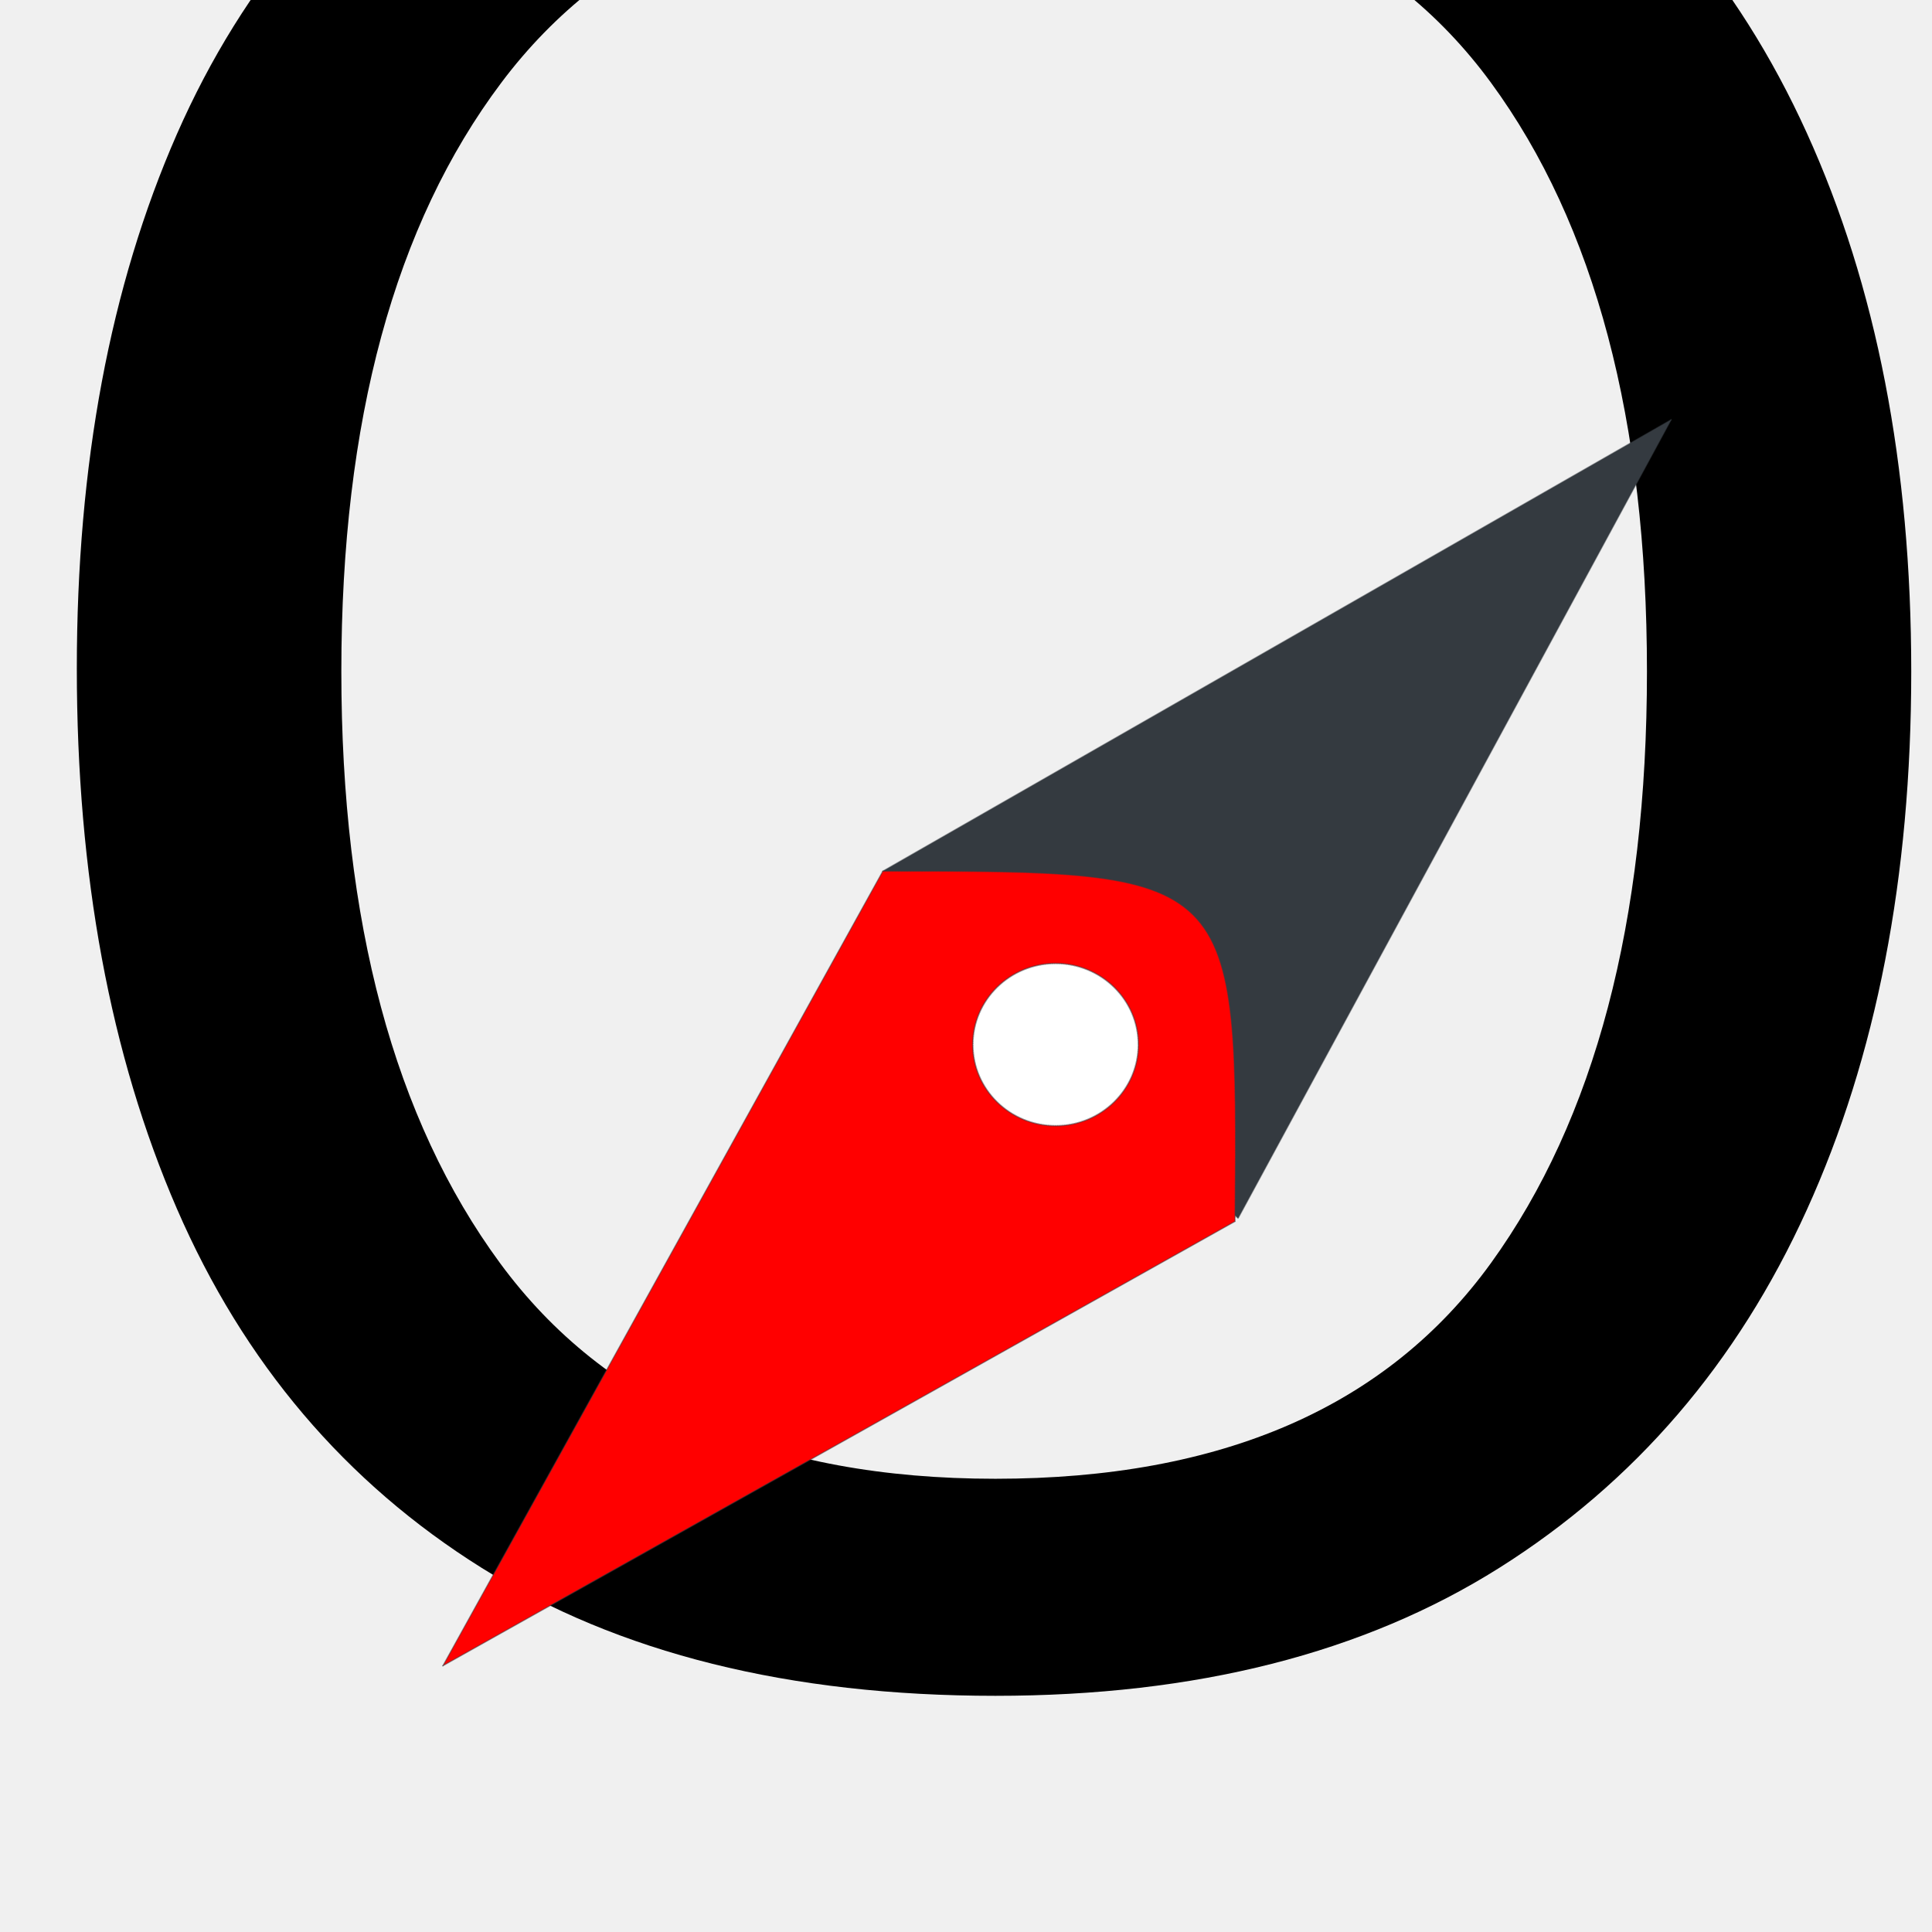
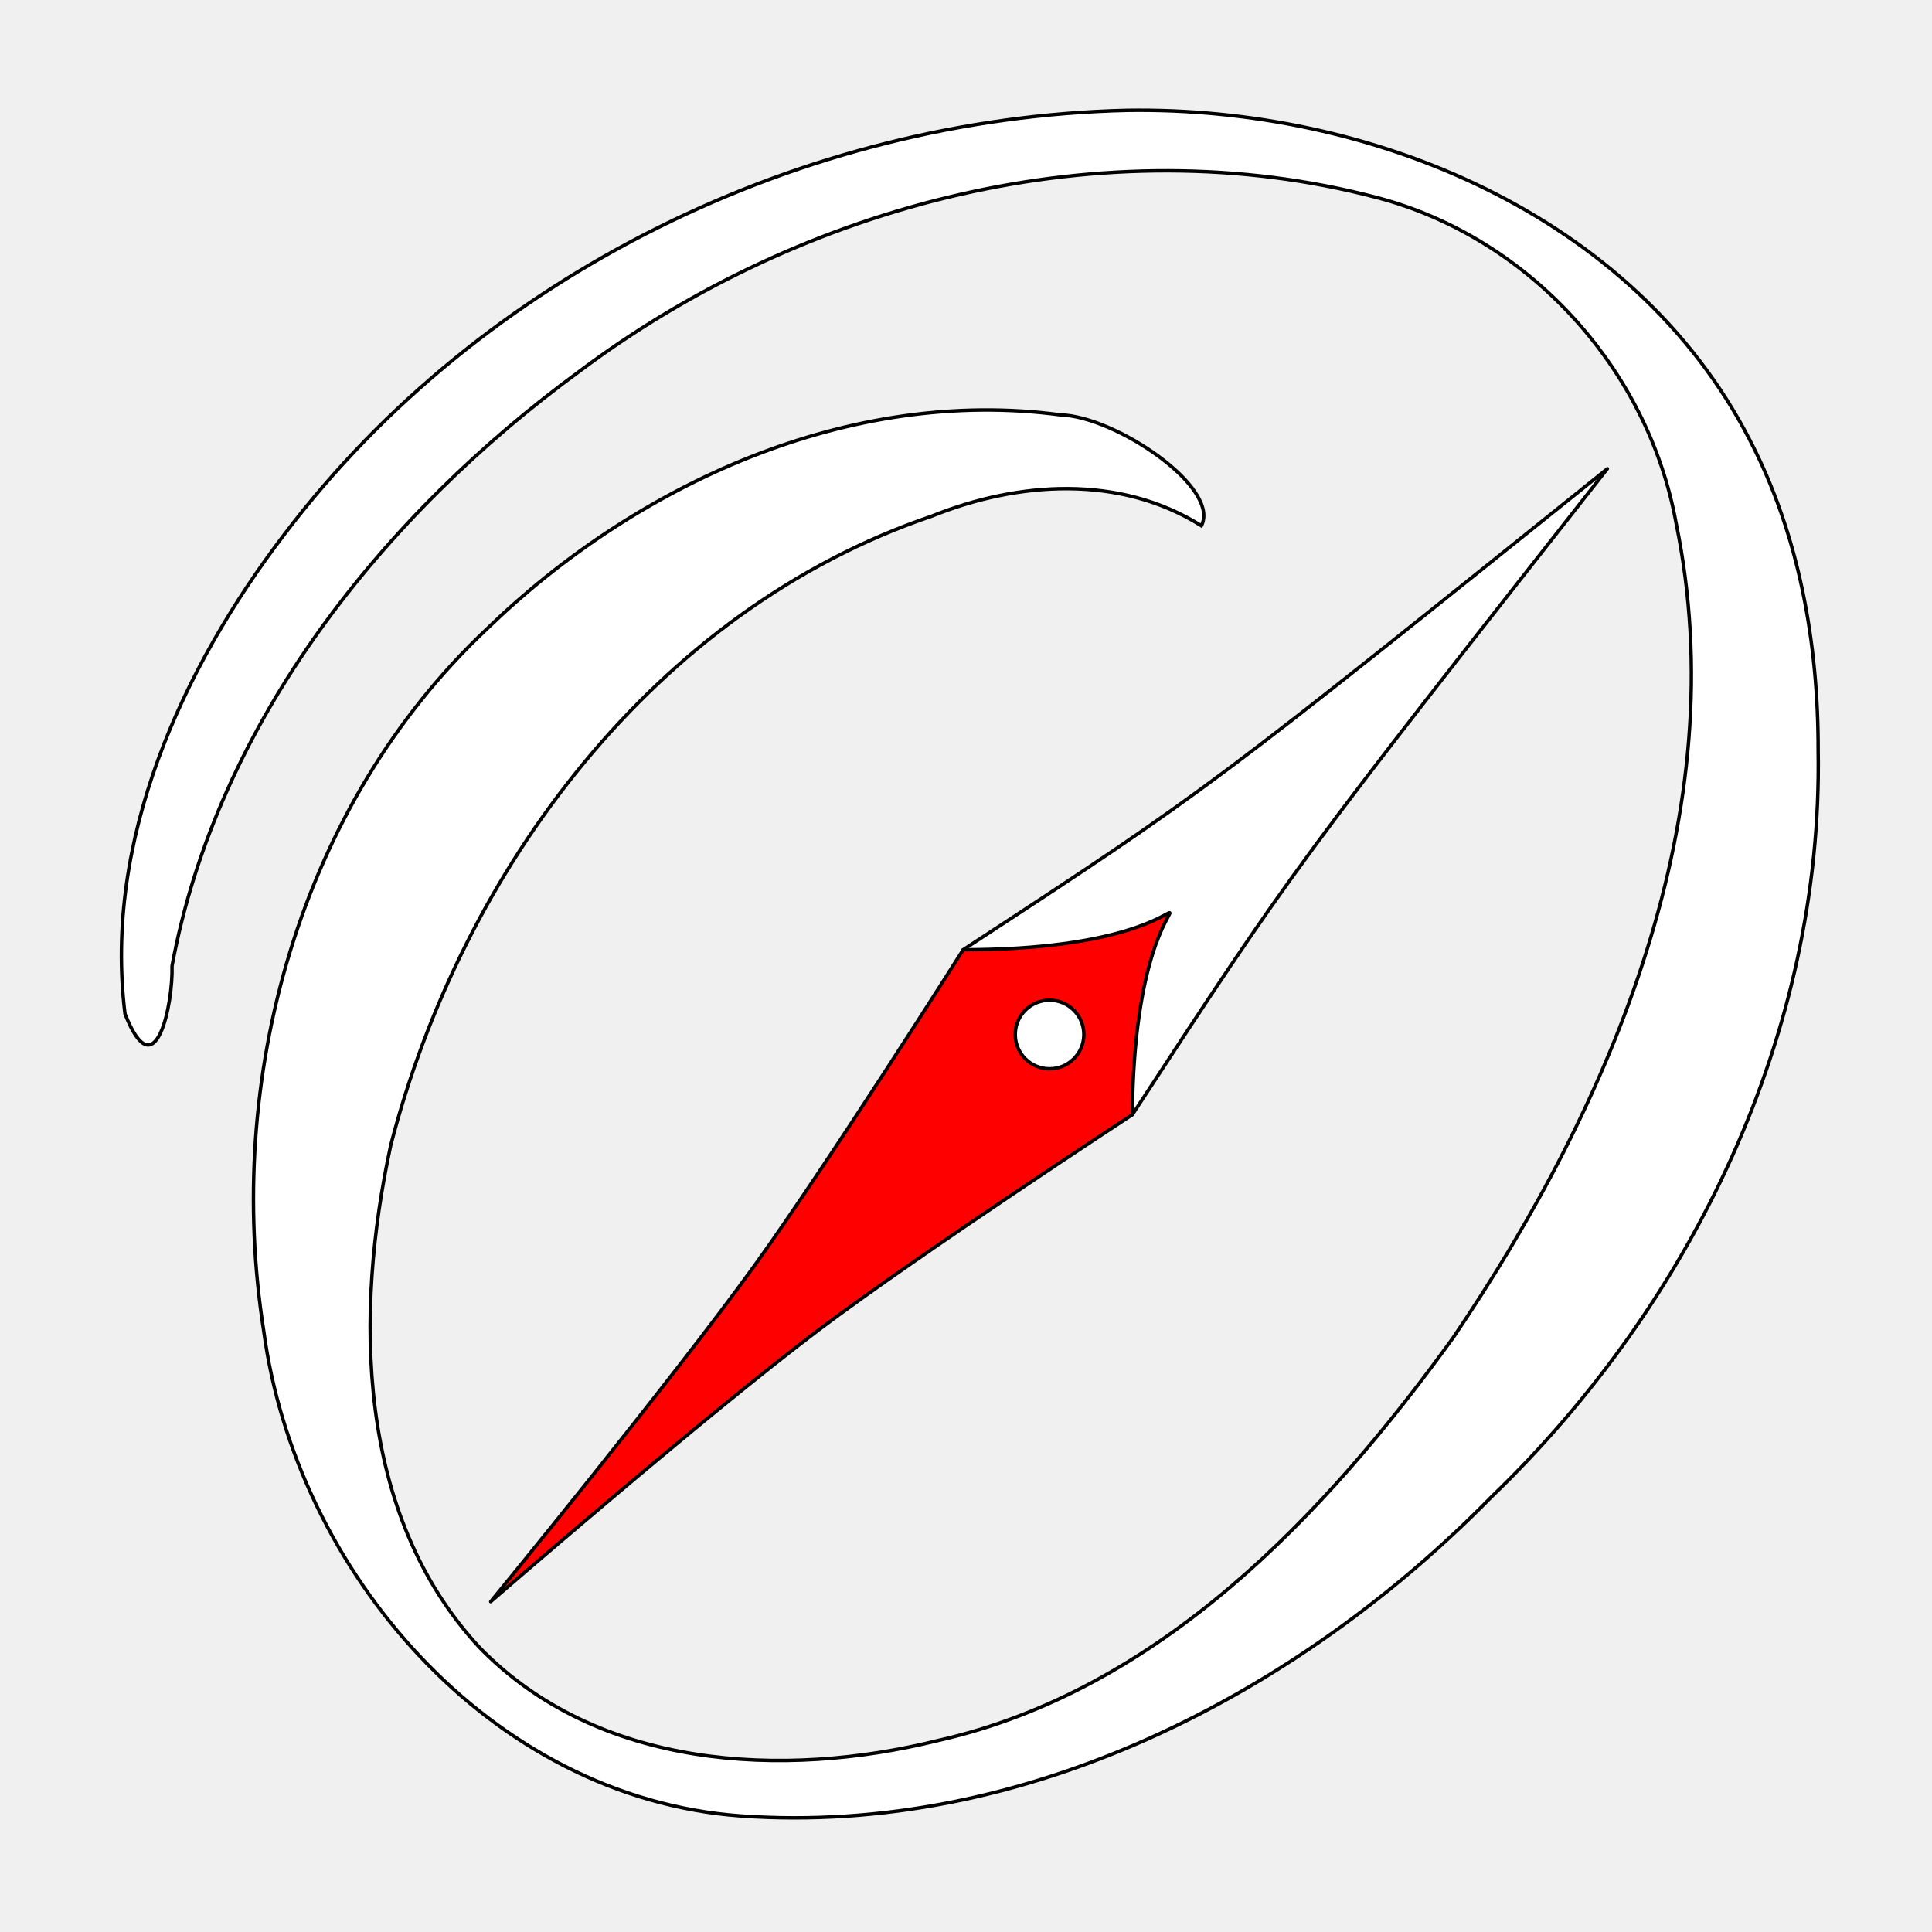
<svg xmlns="http://www.w3.org/2000/svg" width="512" height="512" viewBox="0 0 135.467 135.467" version="1.1" id="svg8">
+   <style id="style1470" />
  <defs id="defs2" />
  <g id="layer1">
-     <text xml:space="preserve" style="font-style:normal;font-weight:normal;font-size:2.928px;line-height:1.25;font-family:sans-serif;fill:#000000;fill-opacity:1;stroke:none;stroke-width:0.073" x="-6.521" y="116.952" id="text835">
-       <tspan id="tspan833" x="-6.521" y="116.952" style="font-style:normal;font-variant:normal;font-weight:normal;font-stretch:normal;font-size:195.184px;font-family:Allura;-inkscape-font-specification:'Allura, Normal';font-variant-ligatures:normal;font-variant-caps:normal;font-variant-numeric:normal;font-variant-east-asian:normal;stroke-width:0.073">O</tspan>
-     </text>
-     <g id="g927" transform="matrix(0.2766358,0,0,0.2766358,-6.324799,-7.20634)">
-       <path id="rect884-5" style="fill:#343a40;stroke:#343a40;stroke-width:0.296;stroke-linejoin:round;stroke-dasharray:0.03, 0.03" d="M 336.675,334.849 446.418,132.456 246.623,246.859 291.649,290.854 Z" />
-       <path id="rect884" style="fill:#ff0000;fill-opacity:1;stroke:#343a40;stroke-width:0.296;stroke-linejoin:round;stroke-dasharray:0.03, 0.03" d="M 246.623,246.859 135.107,448.28 335.899,335.636 c 0.765,-88.767 0.673,-88.817 -89.277,-88.777 z" />
-       <ellipse style="fill:#ffffff;fill-opacity:1;stroke:#343a40;stroke-width:0.373;stroke-linejoin:round;stroke-dasharray:0.037, 0.037" id="path918" cx="290.42" cy="290.824" rx="20.979" ry="20.575" />
+     <path id="path1535" style="font-style:normal;font-variant:normal;font-weight:normal;font-stretch:normal;font-size:195.184px;font-family:Allura;-inkscape-font-specification:'Allura, Normal';font-variant-ligatures:normal;font-variant-caps:normal;font-variant-numeric:normal;font-variant-east-asian:normal;fill:#ffffff;fill-opacity:1;stroke:#000000;stroke-width:0.241;stroke-miterlimit:4;stroke-dasharray:none;stroke-opacity:1" d="m 127.485,52.631 c 0.335,19.745 -8.822,38.777 -22.912,52.329 C 90.943,118.869 71.781,128.738 51.931,127.329 34.361,126.043 20.75,110.183 18.491,93.314 15.72,75.682 20.959,56.492 34.15,44.088 44.632,33.928 59.573,27.108 74.356,29.09 c 3.851,0.103 11.251,5.089 9.882,7.774 -5.714,-3.596 -12.848,-3.119 -18.914,-0.67 -19.375,6.576 -32.947,24.787 -37.924,44.102 -2.549,11.769 -2.432,25.867 6.21,35.207 8.282,8.534 21.262,9.244 32.186,6.532 C 81.295,118.533 92.918,106.218 101.887,93.802 113.079,77.305 121.703,56.916 117.521,36.664 115.555,25.848 107.213,16.662 96.563,13.856 77.403,8.808 56.328,14.269 40.655,26.016 26.879,36.091 15.232,50.634 12.062,67.733 12.14,70.335 10.915,76.554 8.764,71.087 7.26,58.927 12.734,46.893 19.988,37.403 33.801,19.217 56.283,8.275 79.009,7.736 c 17.08,-0.271 35.53,7.288 43.659,23.071 3.489,6.696 4.829,14.326 4.817,21.824 z" />
+     <g id="g927" transform="matrix(0.2515176,0,0,0.2515177,0.4242058,-0.4486471)" style="stroke-width:0.956;stroke-miterlimit:4;stroke-dasharray:none">
+       <path id="rect884-5" style="fill:#ffffff;fill-opacity:1;stroke:#000000;stroke-width:0.956;stroke-linejoin:round;stroke-miterlimit:4;stroke-dasharray:none;stroke-dashoffset:0;stroke-opacity:1" d="m 313.974,312.538 c 45.291,-69.203 45.292,-69.202 132.443,-180.082 -110.401,88.593 -110.211,88.776 -179.596,134.101 l 24.827,24.297 z" />
+       <path id="rect884" style="fill:#ff0000;fill-opacity:1;stroke:#000000;stroke-width:0.956;stroke-linejoin:round;stroke-miterlimit:4;stroke-dasharray:none;stroke-dashoffset:0;stroke-opacity:1" d="m 266.822,266.557 c 0,0 -37.36,59.114 -58.038,87.864 -23.1,32.117 -73.676,93.859 -73.676,93.859 0,0 59.954,-52.014 91.555,-75.828 28.285,-21.315 87.313,-59.914 87.313,-59.914 0.765,-88.767 42.797,-46.021 -47.153,-45.981 z" />
+       <circle style="fill:#ffffff;fill-opacity:1;stroke:#000000;stroke-width:0.956;stroke-linejoin:round;stroke-miterlimit:4;stroke-dasharray:none;stroke-dashoffset:0;stroke-opacity:1" id="path918" cx="290.906" cy="290.176" r="9.564" />
    </g>
  </g>
</svg>
